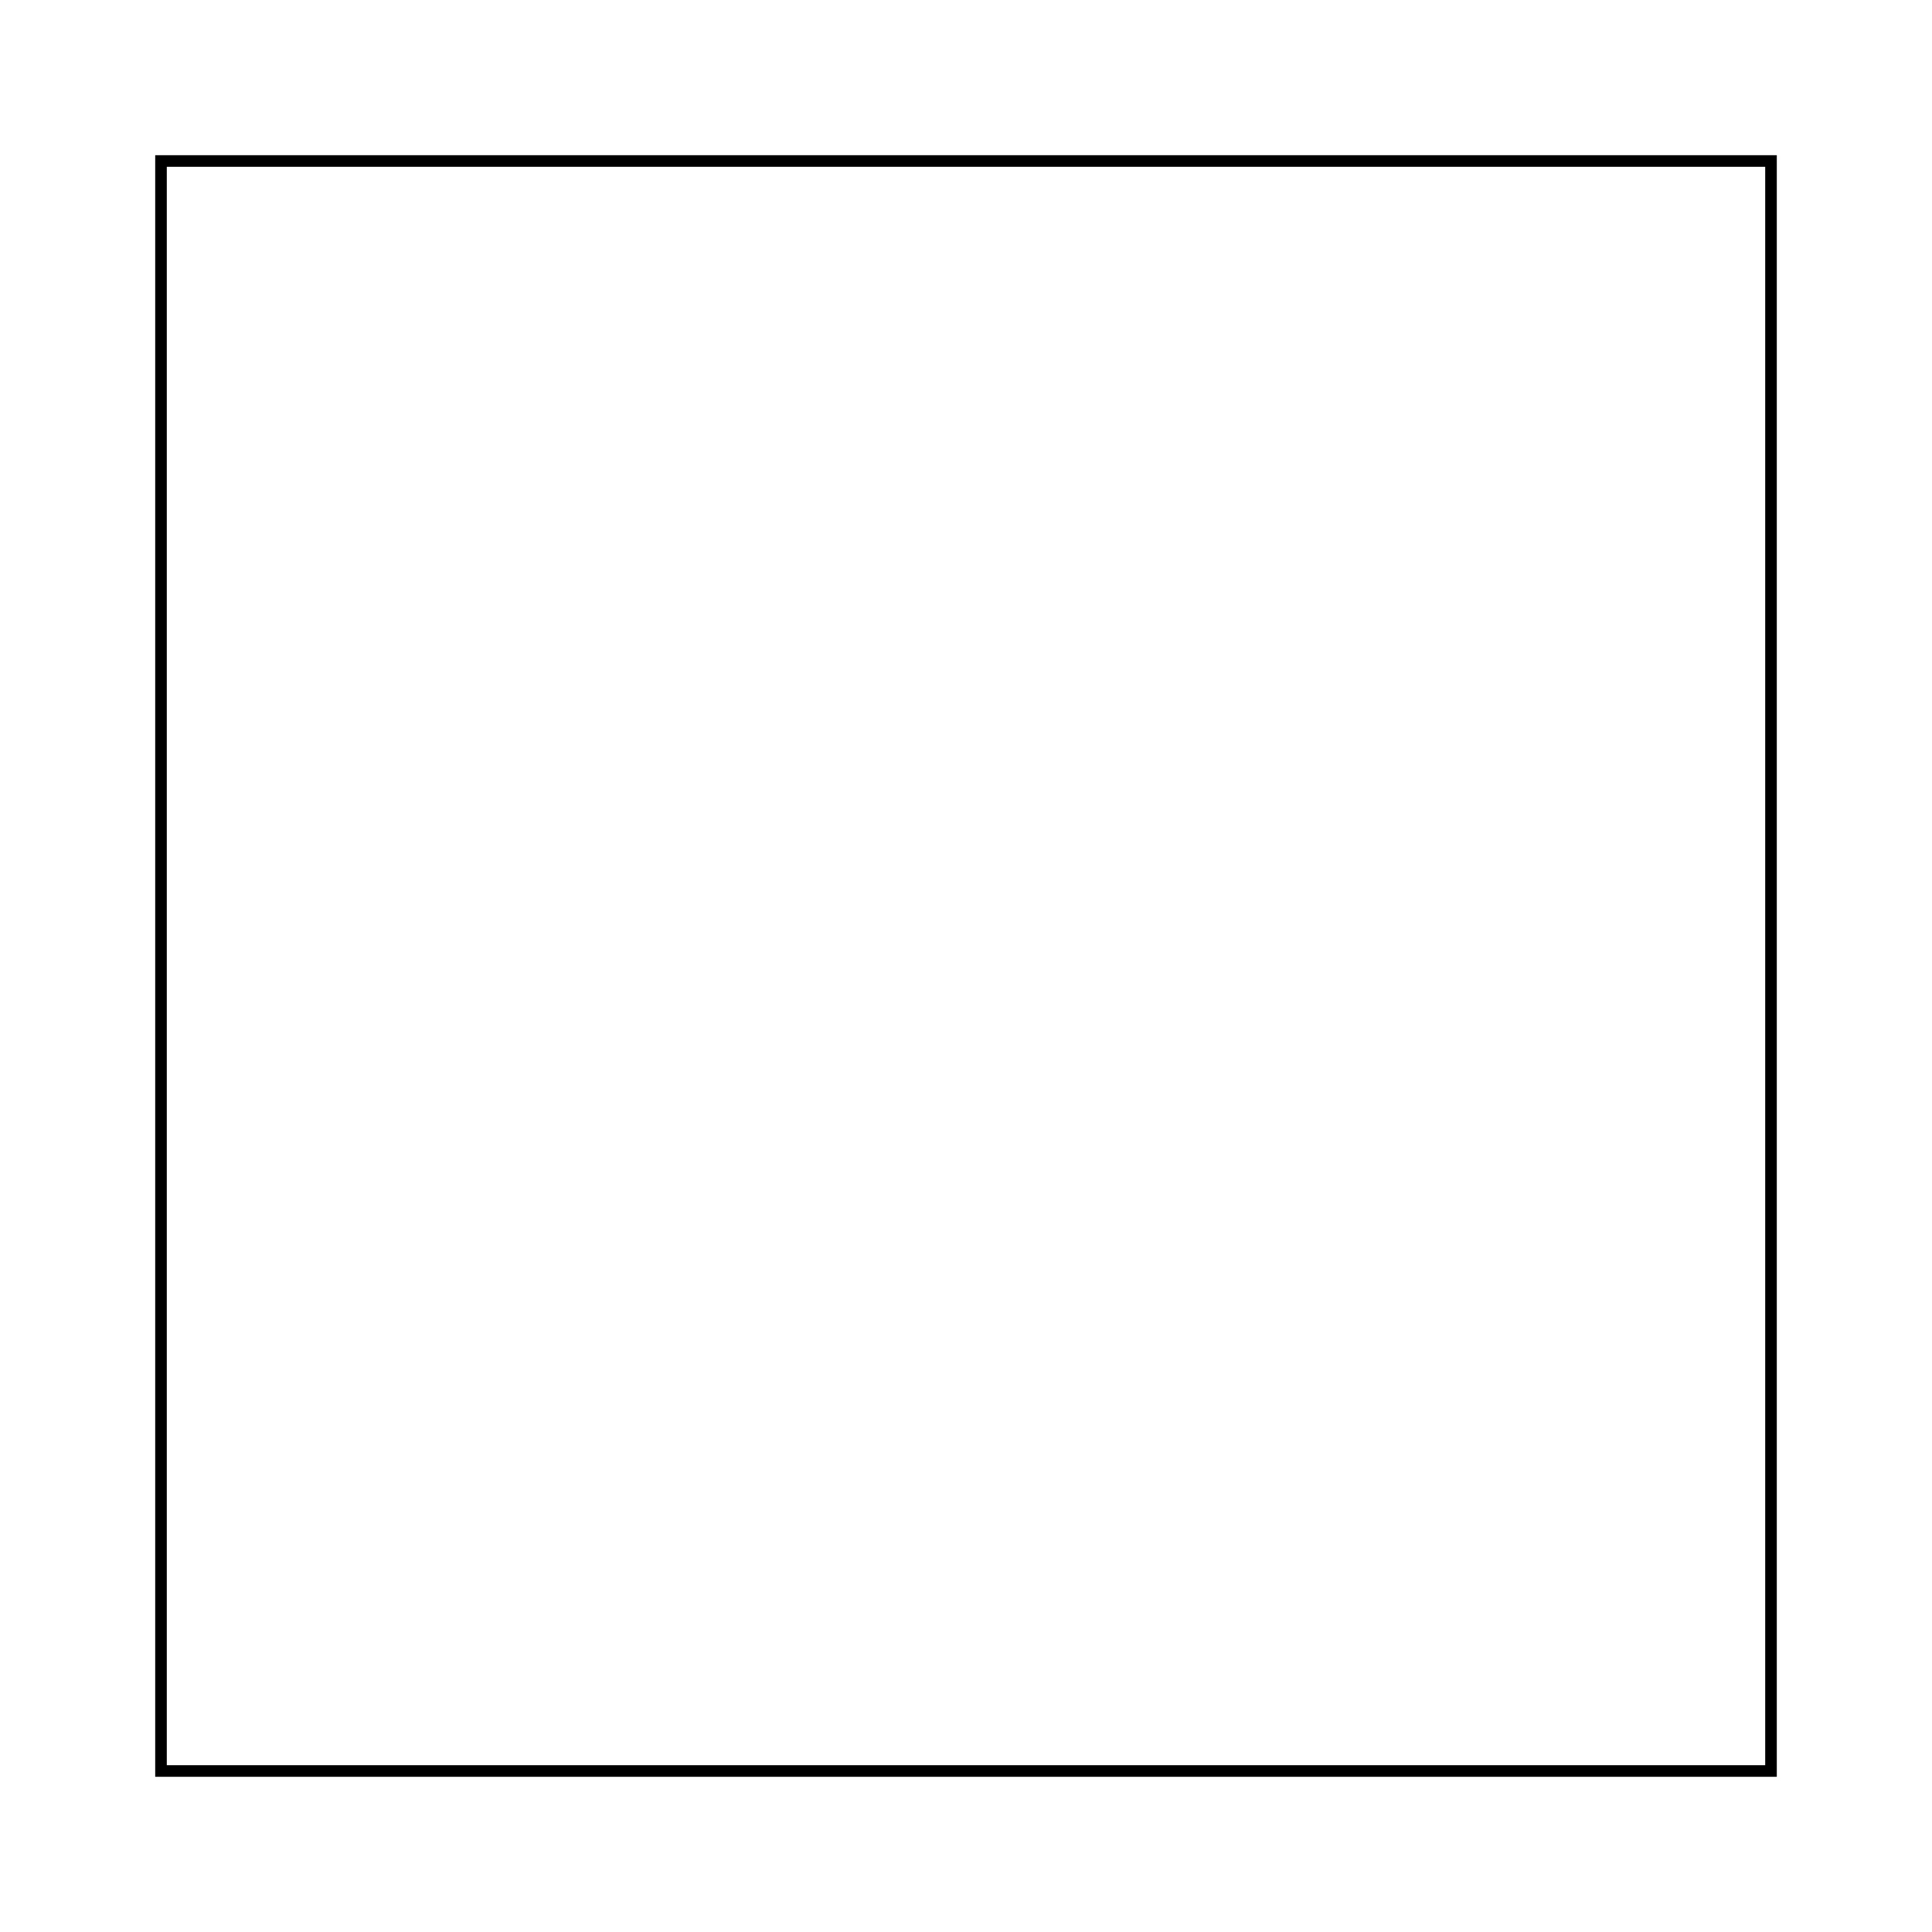
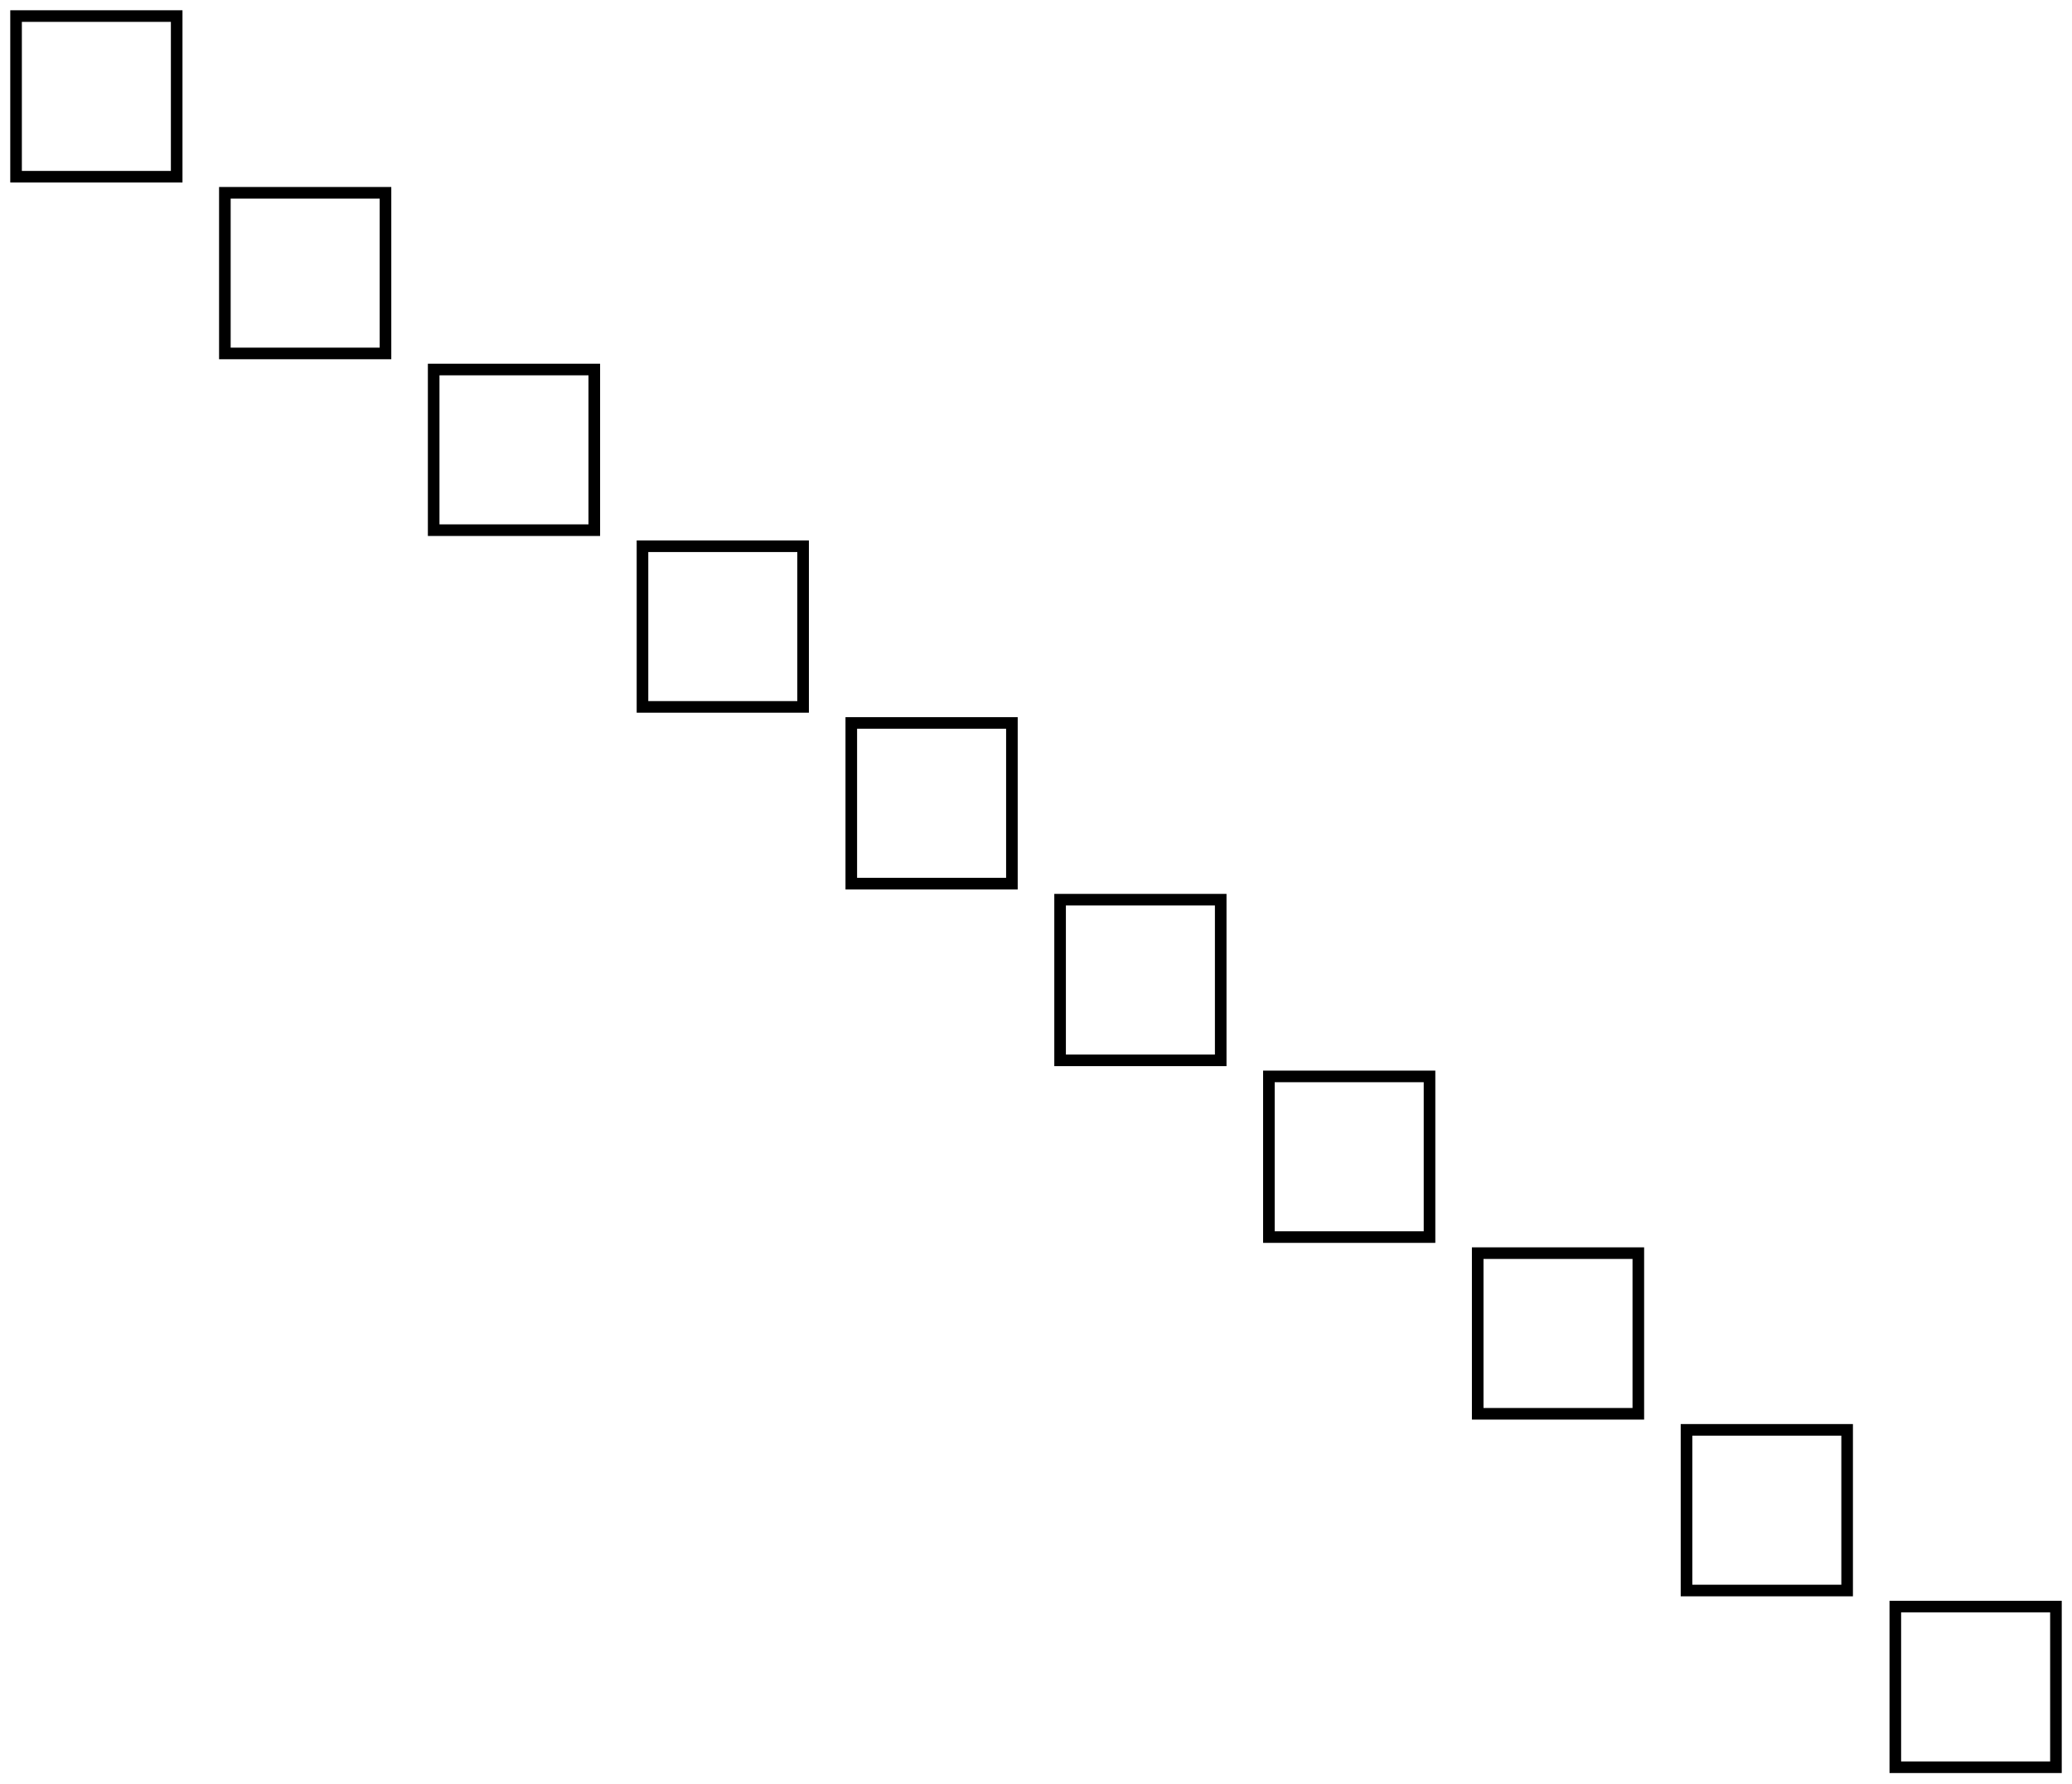
- <svg xmlns="http://www.w3.org/2000/svg" version="1.1" viewBox="-6 -6 12 12" fill="none" stroke="black" stroke-width="0.6%" vector-effect="non-scaling-stroke">
+ <svg xmlns="http://www.w3.org/2000/svg" version="1.1" viewBox="-6 -6 129 111" fill="none" stroke="black" stroke-width="0.6%" vector-effect="non-scaling-stroke">
+   <path d="M 112 94 L 122 94 L 122 104 L 112 104 L 112 94 Z" />
+   <path d="M 99 83 L 109 83 L 109 93 L 99 93 L 99 83 Z" />
+   <path d="M 86 72 L 96 72 L 96 82 L 86 82 L 86 72 Z" />
+   <path d="M 73 61 L 83 61 L 83 71 L 73 71 L 73 61 Z" />
+   <path d="M 60 50 L 70 50 L 70 60 L 60 60 L 60 50 Z" />
+   <path d="M 47 39 L 57 39 L 57 49 L 47 49 L 47 39 Z" />
+   <path d="M 34 28 L 44 28 L 44 38 L 34 38 L 34 28 Z" />
+   <path d="M 21 17 L 31 17 L 31 27 L 21 27 L 21 17 Z" />
  <path d="M -5 -5 L 5 -5 L 5 5 L -5 5 L -5 -5 Z" />
+   <path d="M 8 6 L 18 6 L 18 16 L 8 16 L 8 6 Z" />
</svg>
